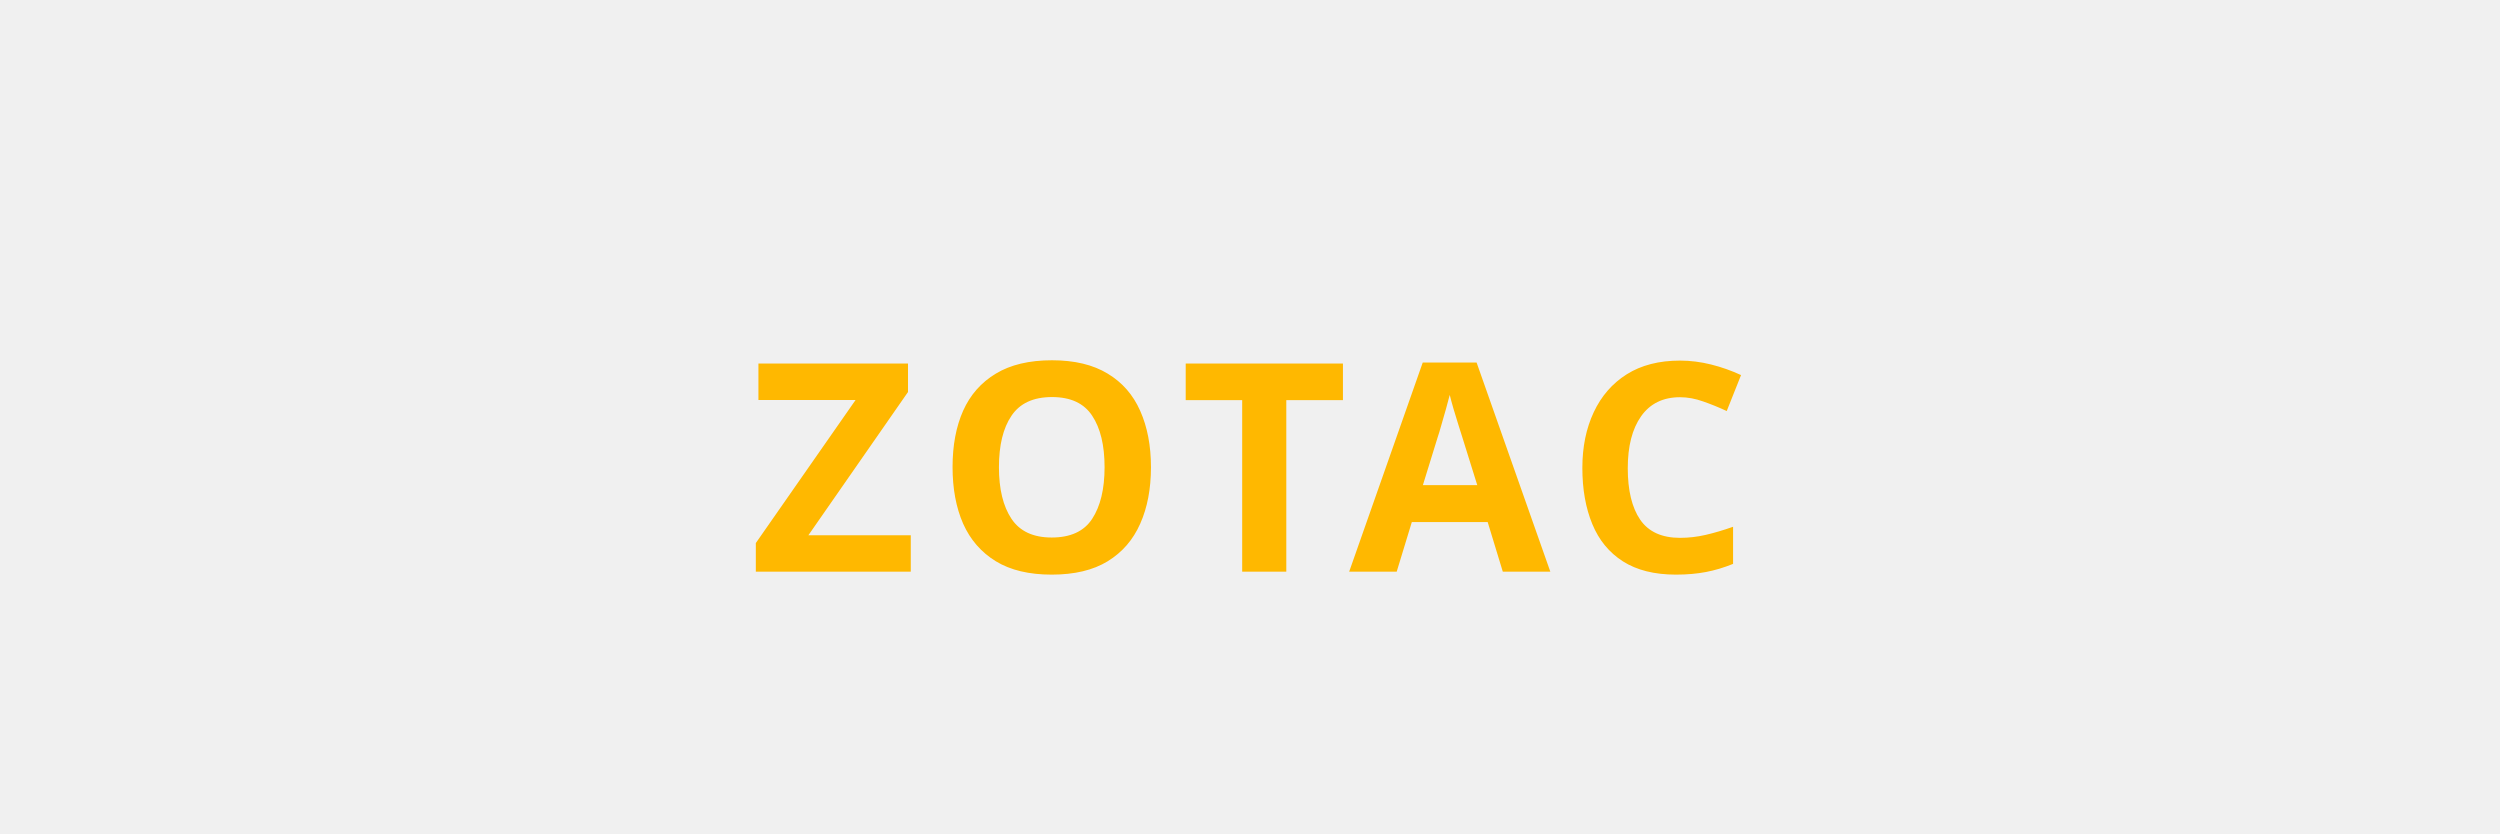
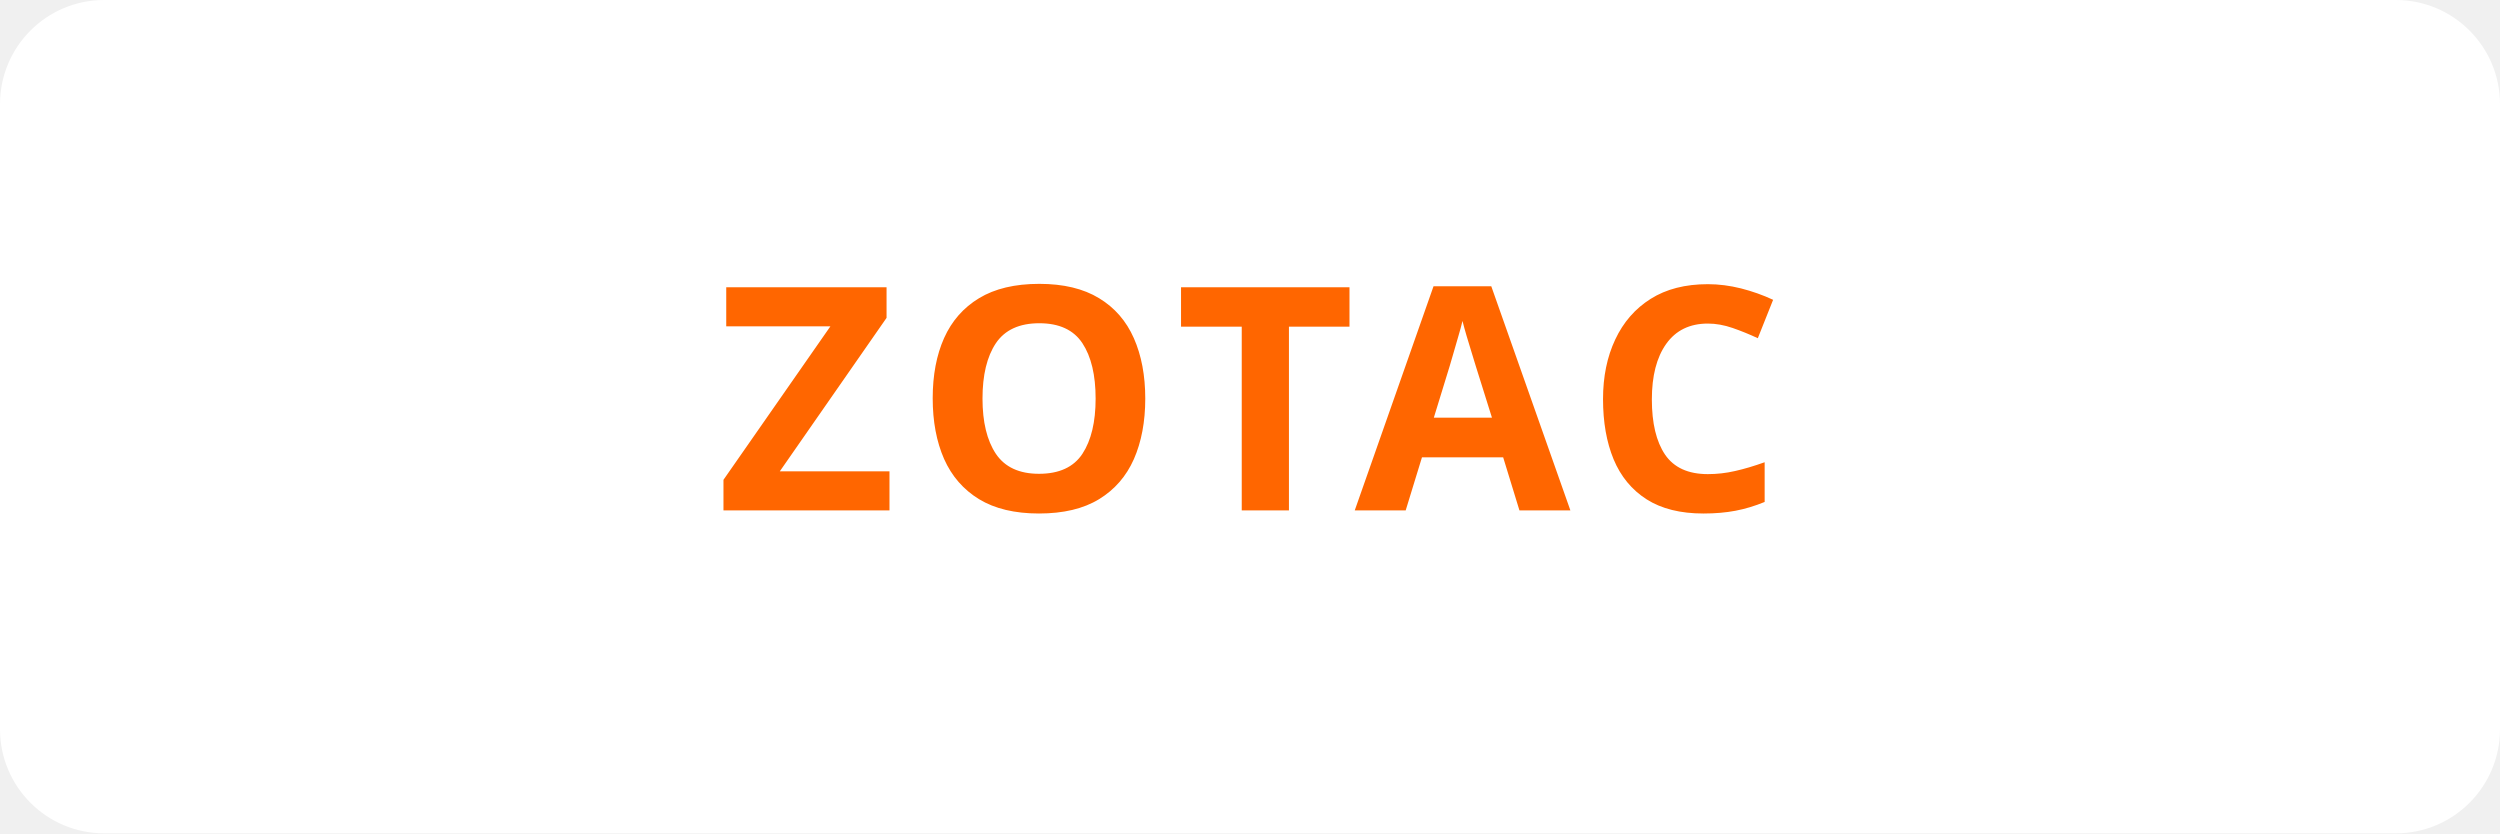
<svg xmlns="http://www.w3.org/2000/svg" viewBox="0 0 240 80" width="240" height="80">
-   <text x="120" y="45" font-family="Impact, Arial Black, sans-serif" font-weight="900" font-size="28" fill="#FFB800" text-anchor="middle" dominant-baseline="middle" letter-spacing="2">ZOTAC</text>
+   <rect width="240" height="80" rx="10" fill="#FFFFFF" />
+   <g transform="translate(55, 24)">
+     <text x="65" y="25" font-family="'Arial Black', sans-serif" font-size="30" font-weight="900" fill="#FF6600" text-anchor="middle" letter-spacing="2">ZOTAC</text>
+   </g>
</svg>
